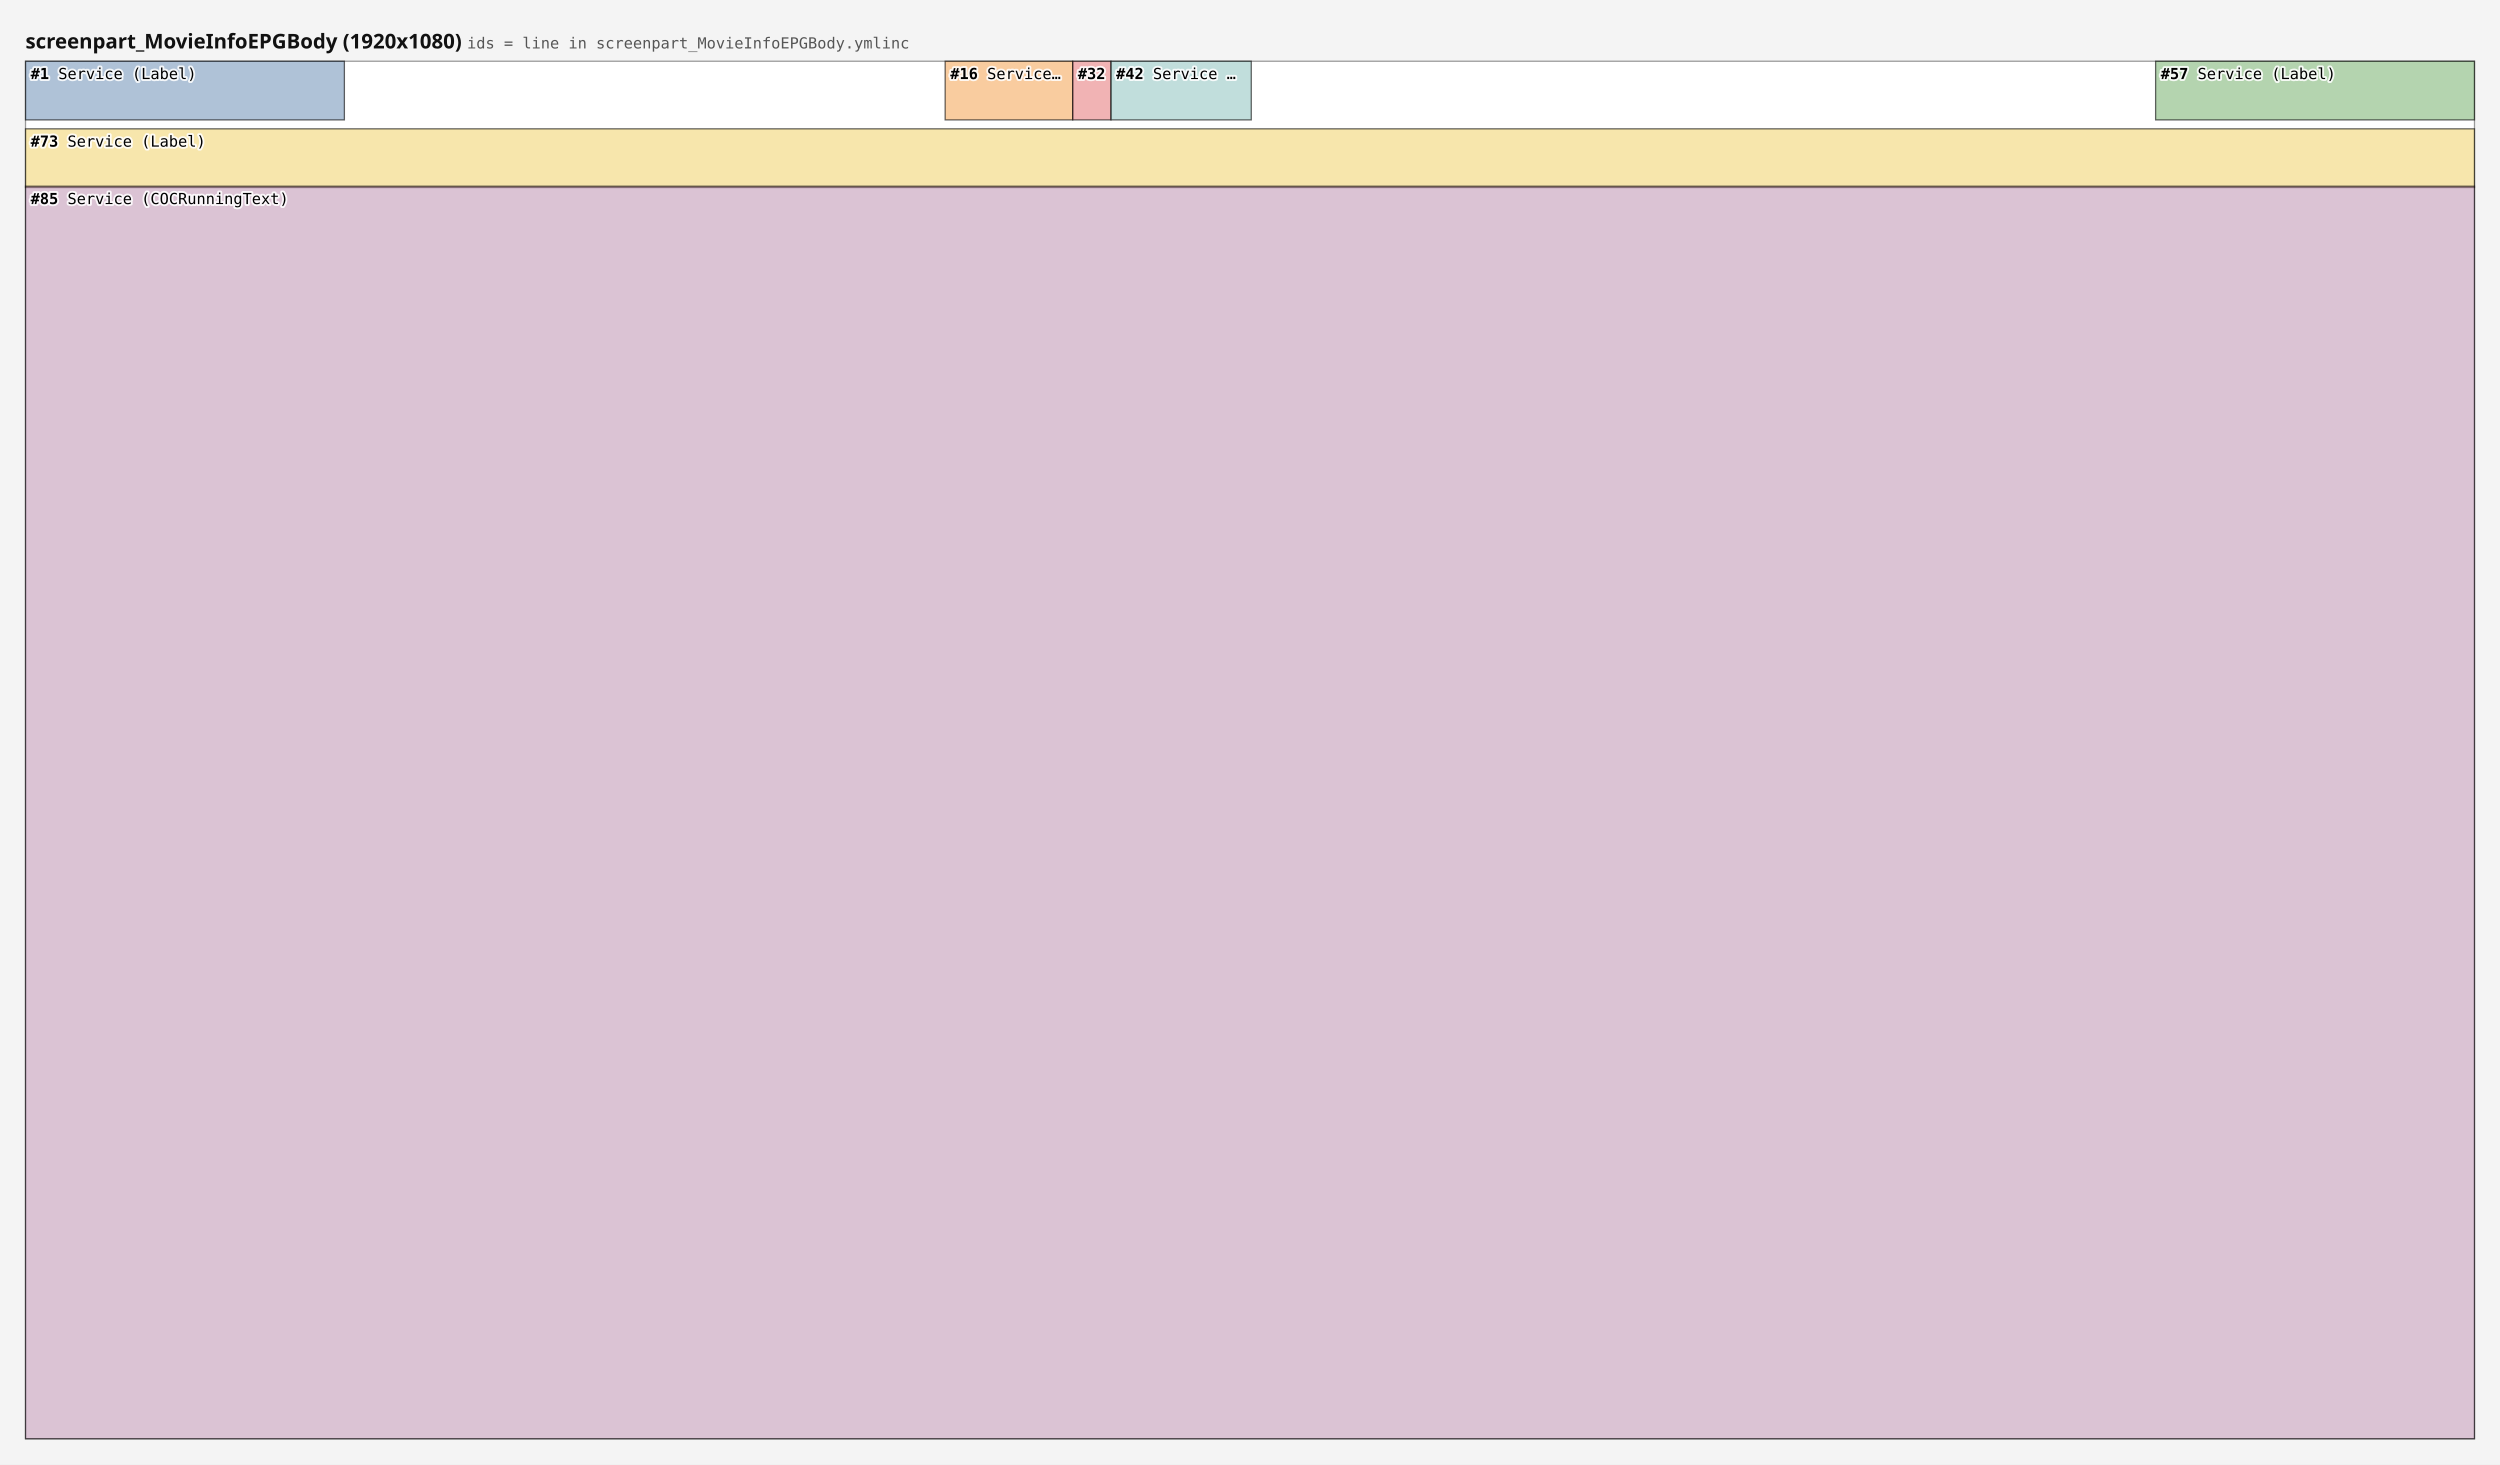
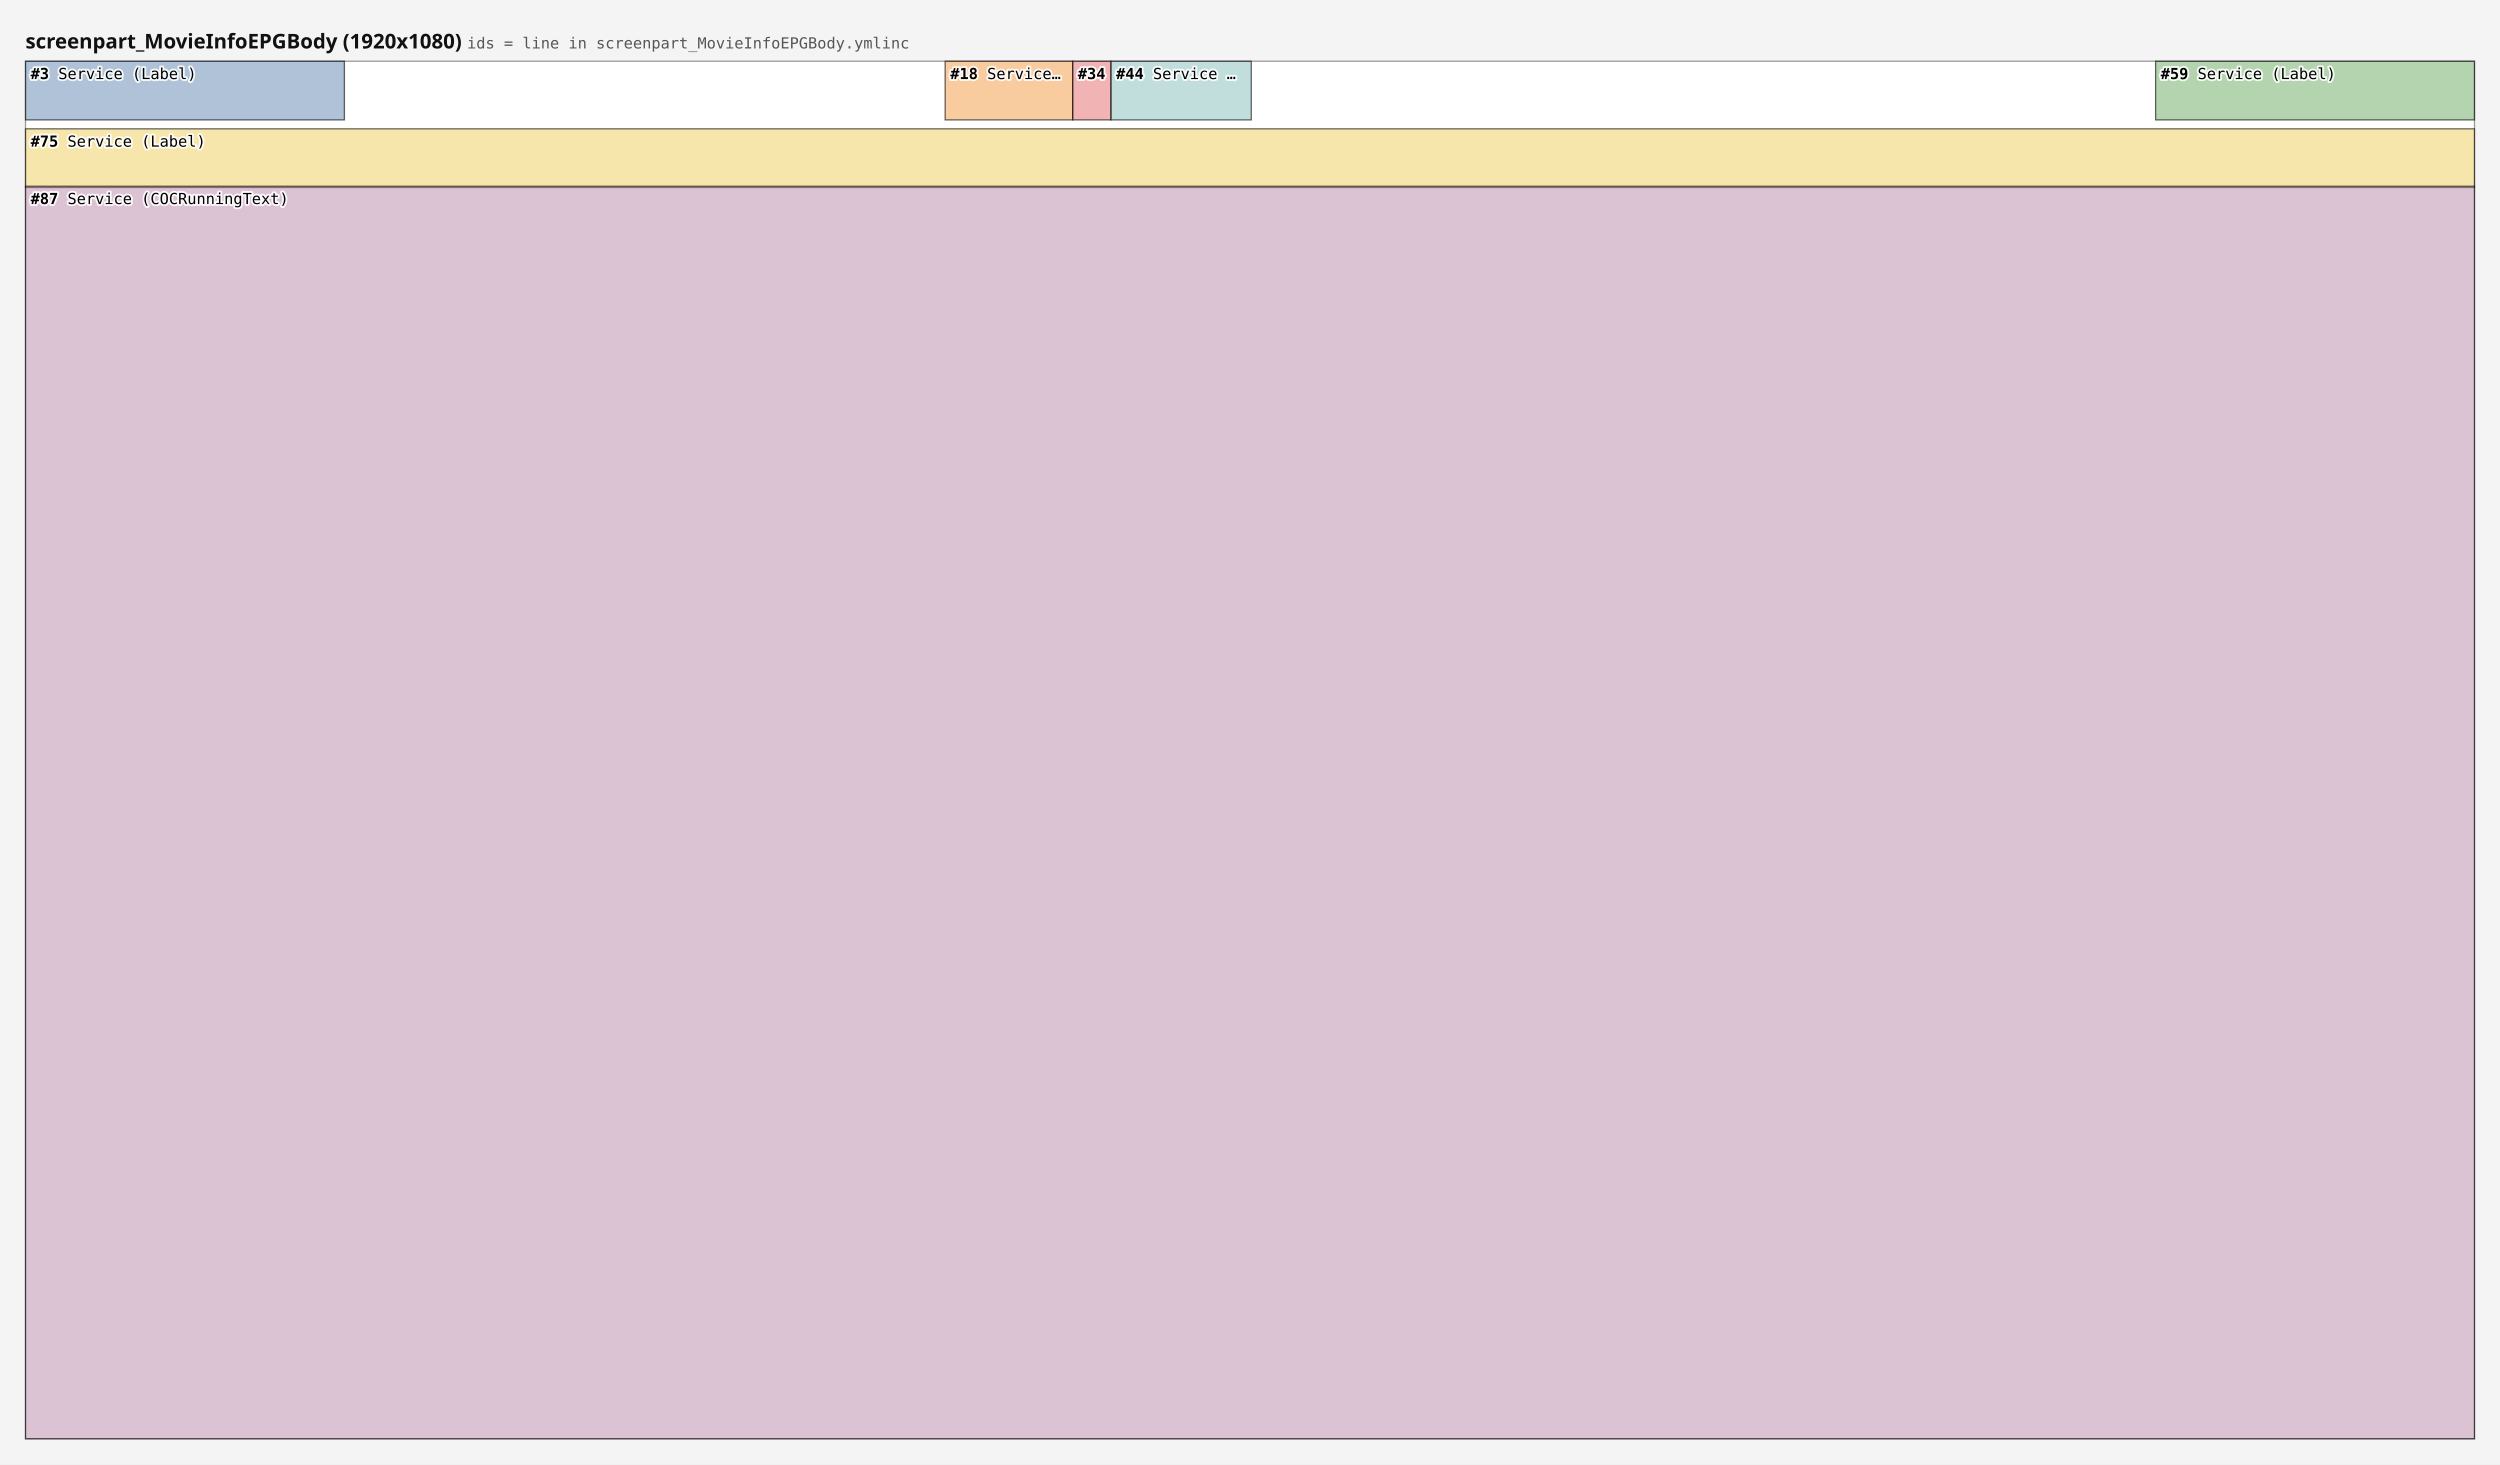
<svg xmlns="http://www.w3.org/2000/svg" width="1960" height="1148" viewBox="0 0 1960 1148">
  <rect x="0" y="0" width="1960" height="1148" fill="#f4f4f4" />
  <text x="20" y="38" font-family="sans-serif" font-size="16" font-weight="bold" fill="#111111">screenpart_MovieInfoEPGBody (1920x1080) <tspan font-family="monospace" font-size="12" font-weight="normal" fill="#555555">ids = line in screenpart_MovieInfoEPGBody.ymlinc</tspan>
  </text>
  <g data-screen="0" transform="translate(20,48)">
    <rect x="0" y="0" width="1920" height="1080" fill="#ffffff" stroke="#999999" stroke-width="1" />
-     <rect data-ref="0:0" data-src="screenpart_MovieInfoEPGBody.ymlinc:1" x="0" y="0" width="250" height="46" fill="#4e79a7" fill-opacity="0.45" stroke="#000000" stroke-opacity="0.6" stroke-width="1" />
-     <rect data-ref="0:1" data-src="screenpart_MovieInfoEPGBody.ymlinc:16" x="721" y="0" width="100" height="46" fill="#f28e2b" fill-opacity="0.45" stroke="#000000" stroke-opacity="0.6" stroke-width="1" />
-     <rect data-ref="0:2" data-src="screenpart_MovieInfoEPGBody.ymlinc:32" x="821" y="0" width="30" height="46" fill="#e15759" fill-opacity="0.45" stroke="#000000" stroke-opacity="0.6" stroke-width="1" />
-     <rect data-ref="0:3" data-src="screenpart_MovieInfoEPGBody.ymlinc:42" x="851" y="0" width="110" height="46" fill="#76b7b2" fill-opacity="0.45" stroke="#000000" stroke-opacity="0.6" stroke-width="1" />
-     <rect data-ref="0:4" data-src="screenpart_MovieInfoEPGBody.ymlinc:57" x="1670" y="0" width="250" height="46" fill="#59a14f" fill-opacity="0.45" stroke="#000000" stroke-opacity="0.6" stroke-width="1" />
-     <rect data-ref="0:5" data-src="screenpart_MovieInfoEPGBody.ymlinc:73" x="0" y="53" width="1920" height="46" fill="#edc948" fill-opacity="0.45" stroke="#000000" stroke-opacity="0.6" stroke-width="1" />
-     <rect data-ref="0:6" data-src="screenpart_MovieInfoEPGBody.ymlinc:85" x="0" y="98" width="1920" height="982" fill="#b07aa1" fill-opacity="0.45" stroke="#000000" stroke-opacity="0.6" stroke-width="1" />
+     <rect data-ref="0:0" data-src="screenpart_MovieInfoEPGBody.ymlinc:3" x="0" y="0" width="250" height="46" fill="#4e79a7" fill-opacity="0.45" stroke="#000000" stroke-opacity="0.6" stroke-width="1" />
+     <rect data-ref="0:1" data-src="screenpart_MovieInfoEPGBody.ymlinc:18" x="721" y="0" width="100" height="46" fill="#f28e2b" fill-opacity="0.45" stroke="#000000" stroke-opacity="0.6" stroke-width="1" />
+     <rect data-ref="0:2" data-src="screenpart_MovieInfoEPGBody.ymlinc:34" x="821" y="0" width="30" height="46" fill="#e15759" fill-opacity="0.45" stroke="#000000" stroke-opacity="0.6" stroke-width="1" />
+     <rect data-ref="0:3" data-src="screenpart_MovieInfoEPGBody.ymlinc:44" x="851" y="0" width="110" height="46" fill="#76b7b2" fill-opacity="0.45" stroke="#000000" stroke-opacity="0.6" stroke-width="1" />
+     <rect data-ref="0:4" data-src="screenpart_MovieInfoEPGBody.ymlinc:59" x="1670" y="0" width="250" height="46" fill="#59a14f" fill-opacity="0.45" stroke="#000000" stroke-opacity="0.6" stroke-width="1" />
+     <rect data-ref="0:5" data-src="screenpart_MovieInfoEPGBody.ymlinc:75" x="0" y="53" width="1920" height="46" fill="#edc948" fill-opacity="0.45" stroke="#000000" stroke-opacity="0.6" stroke-width="1" />
+     <rect data-ref="0:6" data-src="screenpart_MovieInfoEPGBody.ymlinc:87" x="0" y="98" width="1920" height="982" fill="#b07aa1" fill-opacity="0.45" stroke="#000000" stroke-opacity="0.6" stroke-width="1" />
    <g pointer-events="none" font-family="monospace" font-size="12" fill="#000000" stroke="#ffffff" stroke-width="3" stroke-opacity="0.85" stroke-linejoin="round" paint-order="stroke">
      <text x="4" y="14">
-         <tspan font-weight="bold">#1</tspan> Service (Label)</text>
+         <tspan font-weight="bold">#3</tspan> Service (Label)</text>
      <text x="725" y="14">
-         <tspan font-weight="bold">#16</tspan> Service…</text>
+         <tspan font-weight="bold">#18</tspan> Service…</text>
      <text x="825" y="14">
-         <tspan font-weight="bold">#32</tspan>
+         <tspan font-weight="bold">#34</tspan>
      </text>
      <text x="855" y="14">
-         <tspan font-weight="bold">#42</tspan> Service …</text>
+         <tspan font-weight="bold">#44</tspan> Service …</text>
      <text x="1674" y="14">
-         <tspan font-weight="bold">#57</tspan> Service (Label)</text>
+         <tspan font-weight="bold">#59</tspan> Service (Label)</text>
      <text x="4" y="67">
-         <tspan font-weight="bold">#73</tspan> Service (Label)</text>
+         <tspan font-weight="bold">#75</tspan> Service (Label)</text>
      <text x="4" y="112">
-         <tspan font-weight="bold">#85</tspan> Service (COCRunningText)</text>
+         <tspan font-weight="bold">#87</tspan> Service (COCRunningText)</text>
    </g>
  </g>
</svg>
